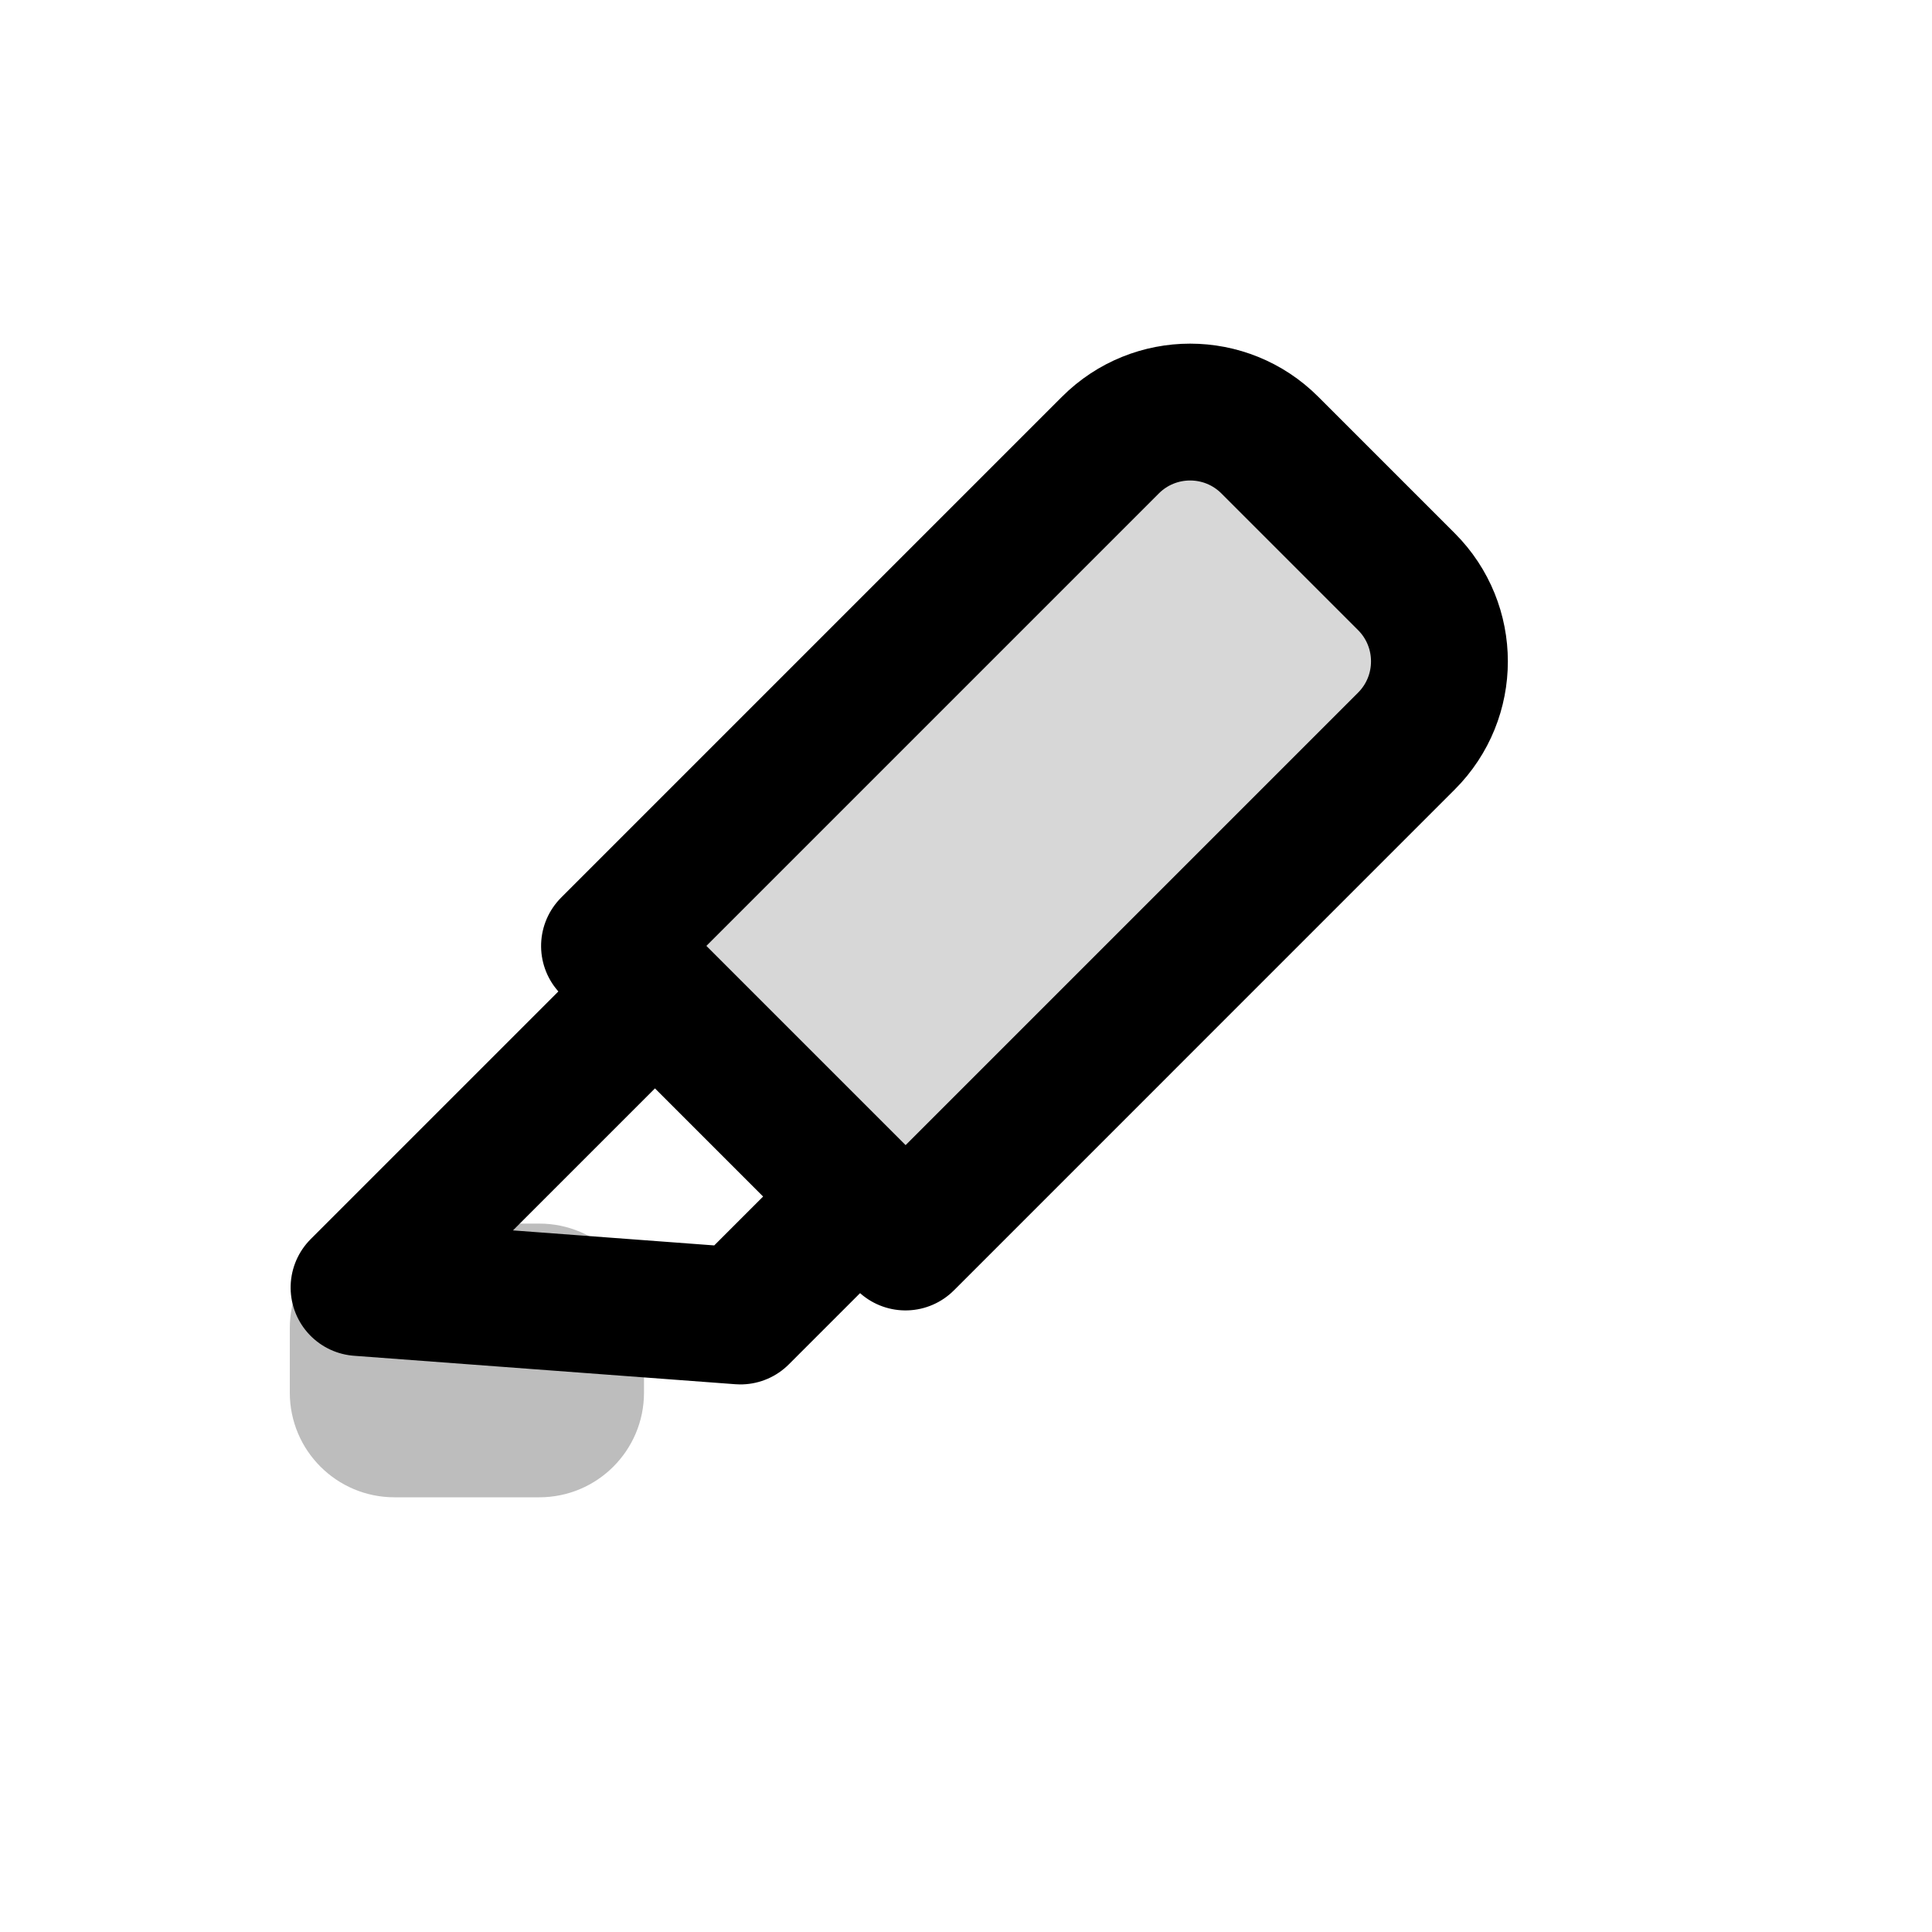
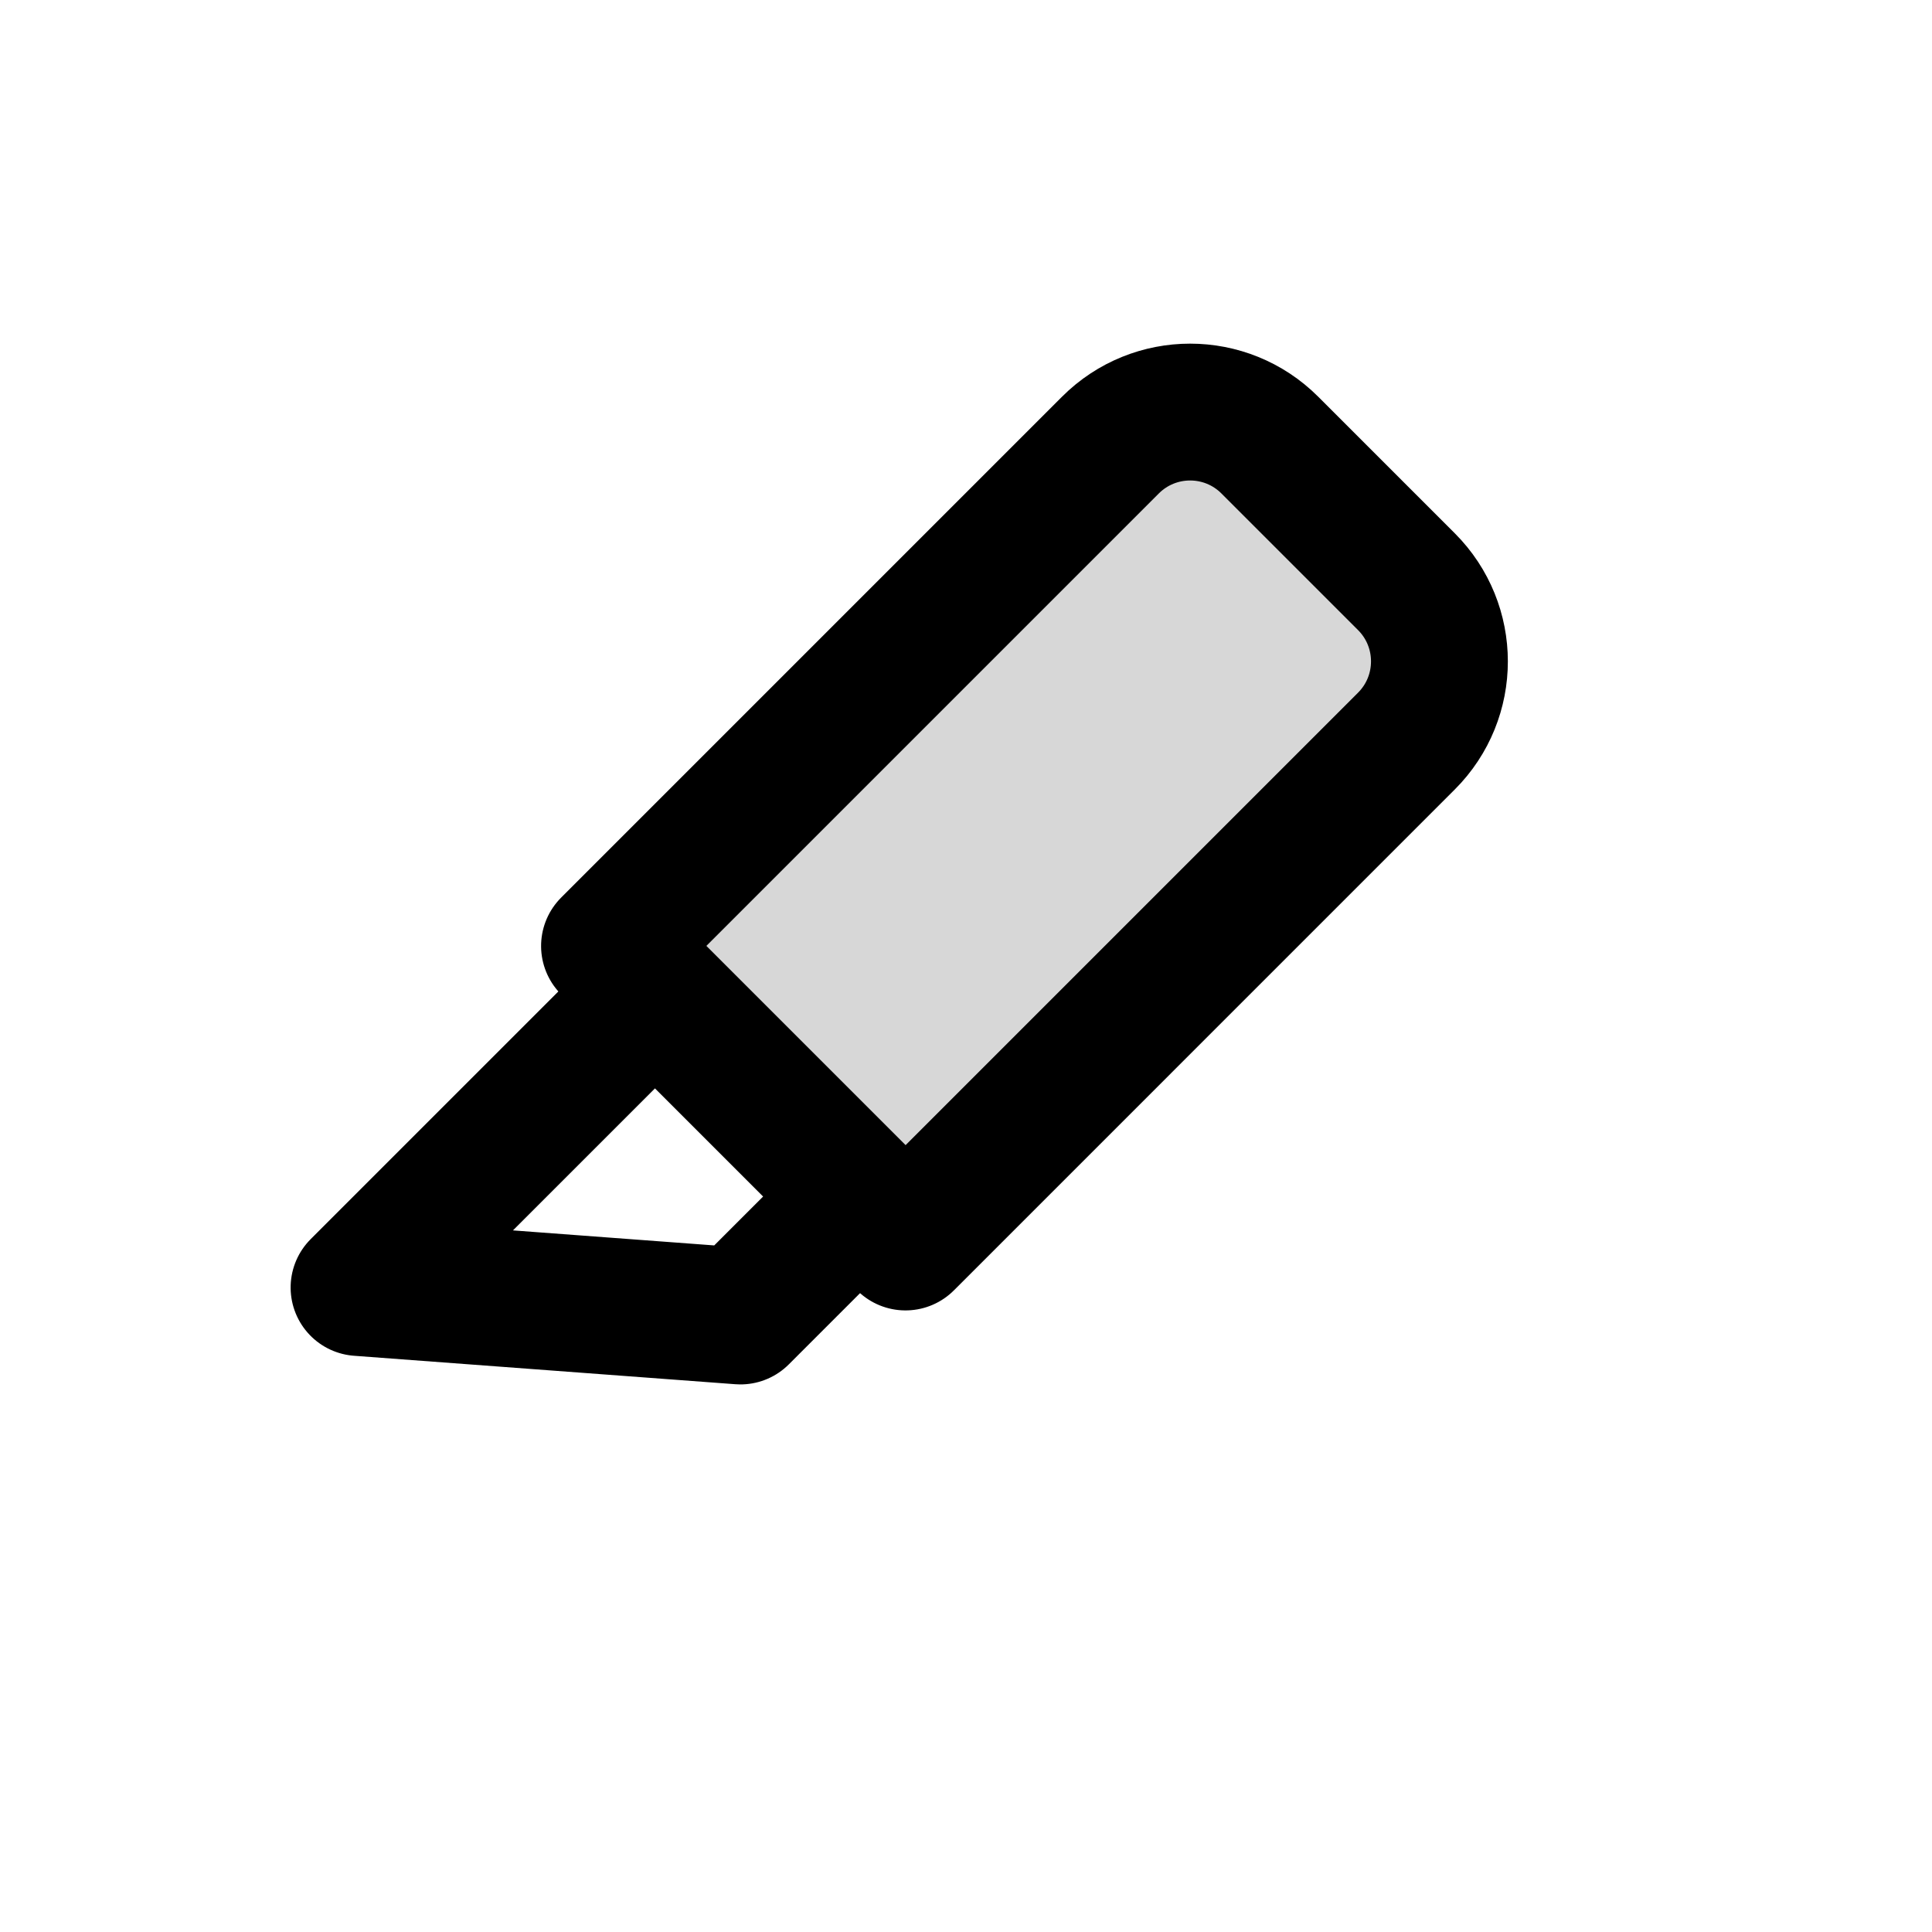
<svg xmlns="http://www.w3.org/2000/svg" width="24" height="24" viewBox="0 0 24 24" fill="none" stroke="currentColor" stroke-width="1.7" stroke-linecap="round" stroke-linejoin="round">
-   <rect x="3.6" y="15.2" width="4.4" height="3.4" rx="1.3" fill="currentColor" fill-opacity="0.26" stroke="none" />
  <g>
    <g transform="translate(-1.6 .6) rotate(45 12 12)">
      <path d="M9.4 4.6a1.4 1.4 0 0 1 1.4-1.4h2.4a1.4 1.4 0 0 1 1.4 1.4v8.8H9.4Z" fill="currentColor" fill-opacity="0.16" />
      <path d="M10.2 13.4h3.6v2.1l-3.6 3.1Z" />
    </g>
  </g>
</svg>
